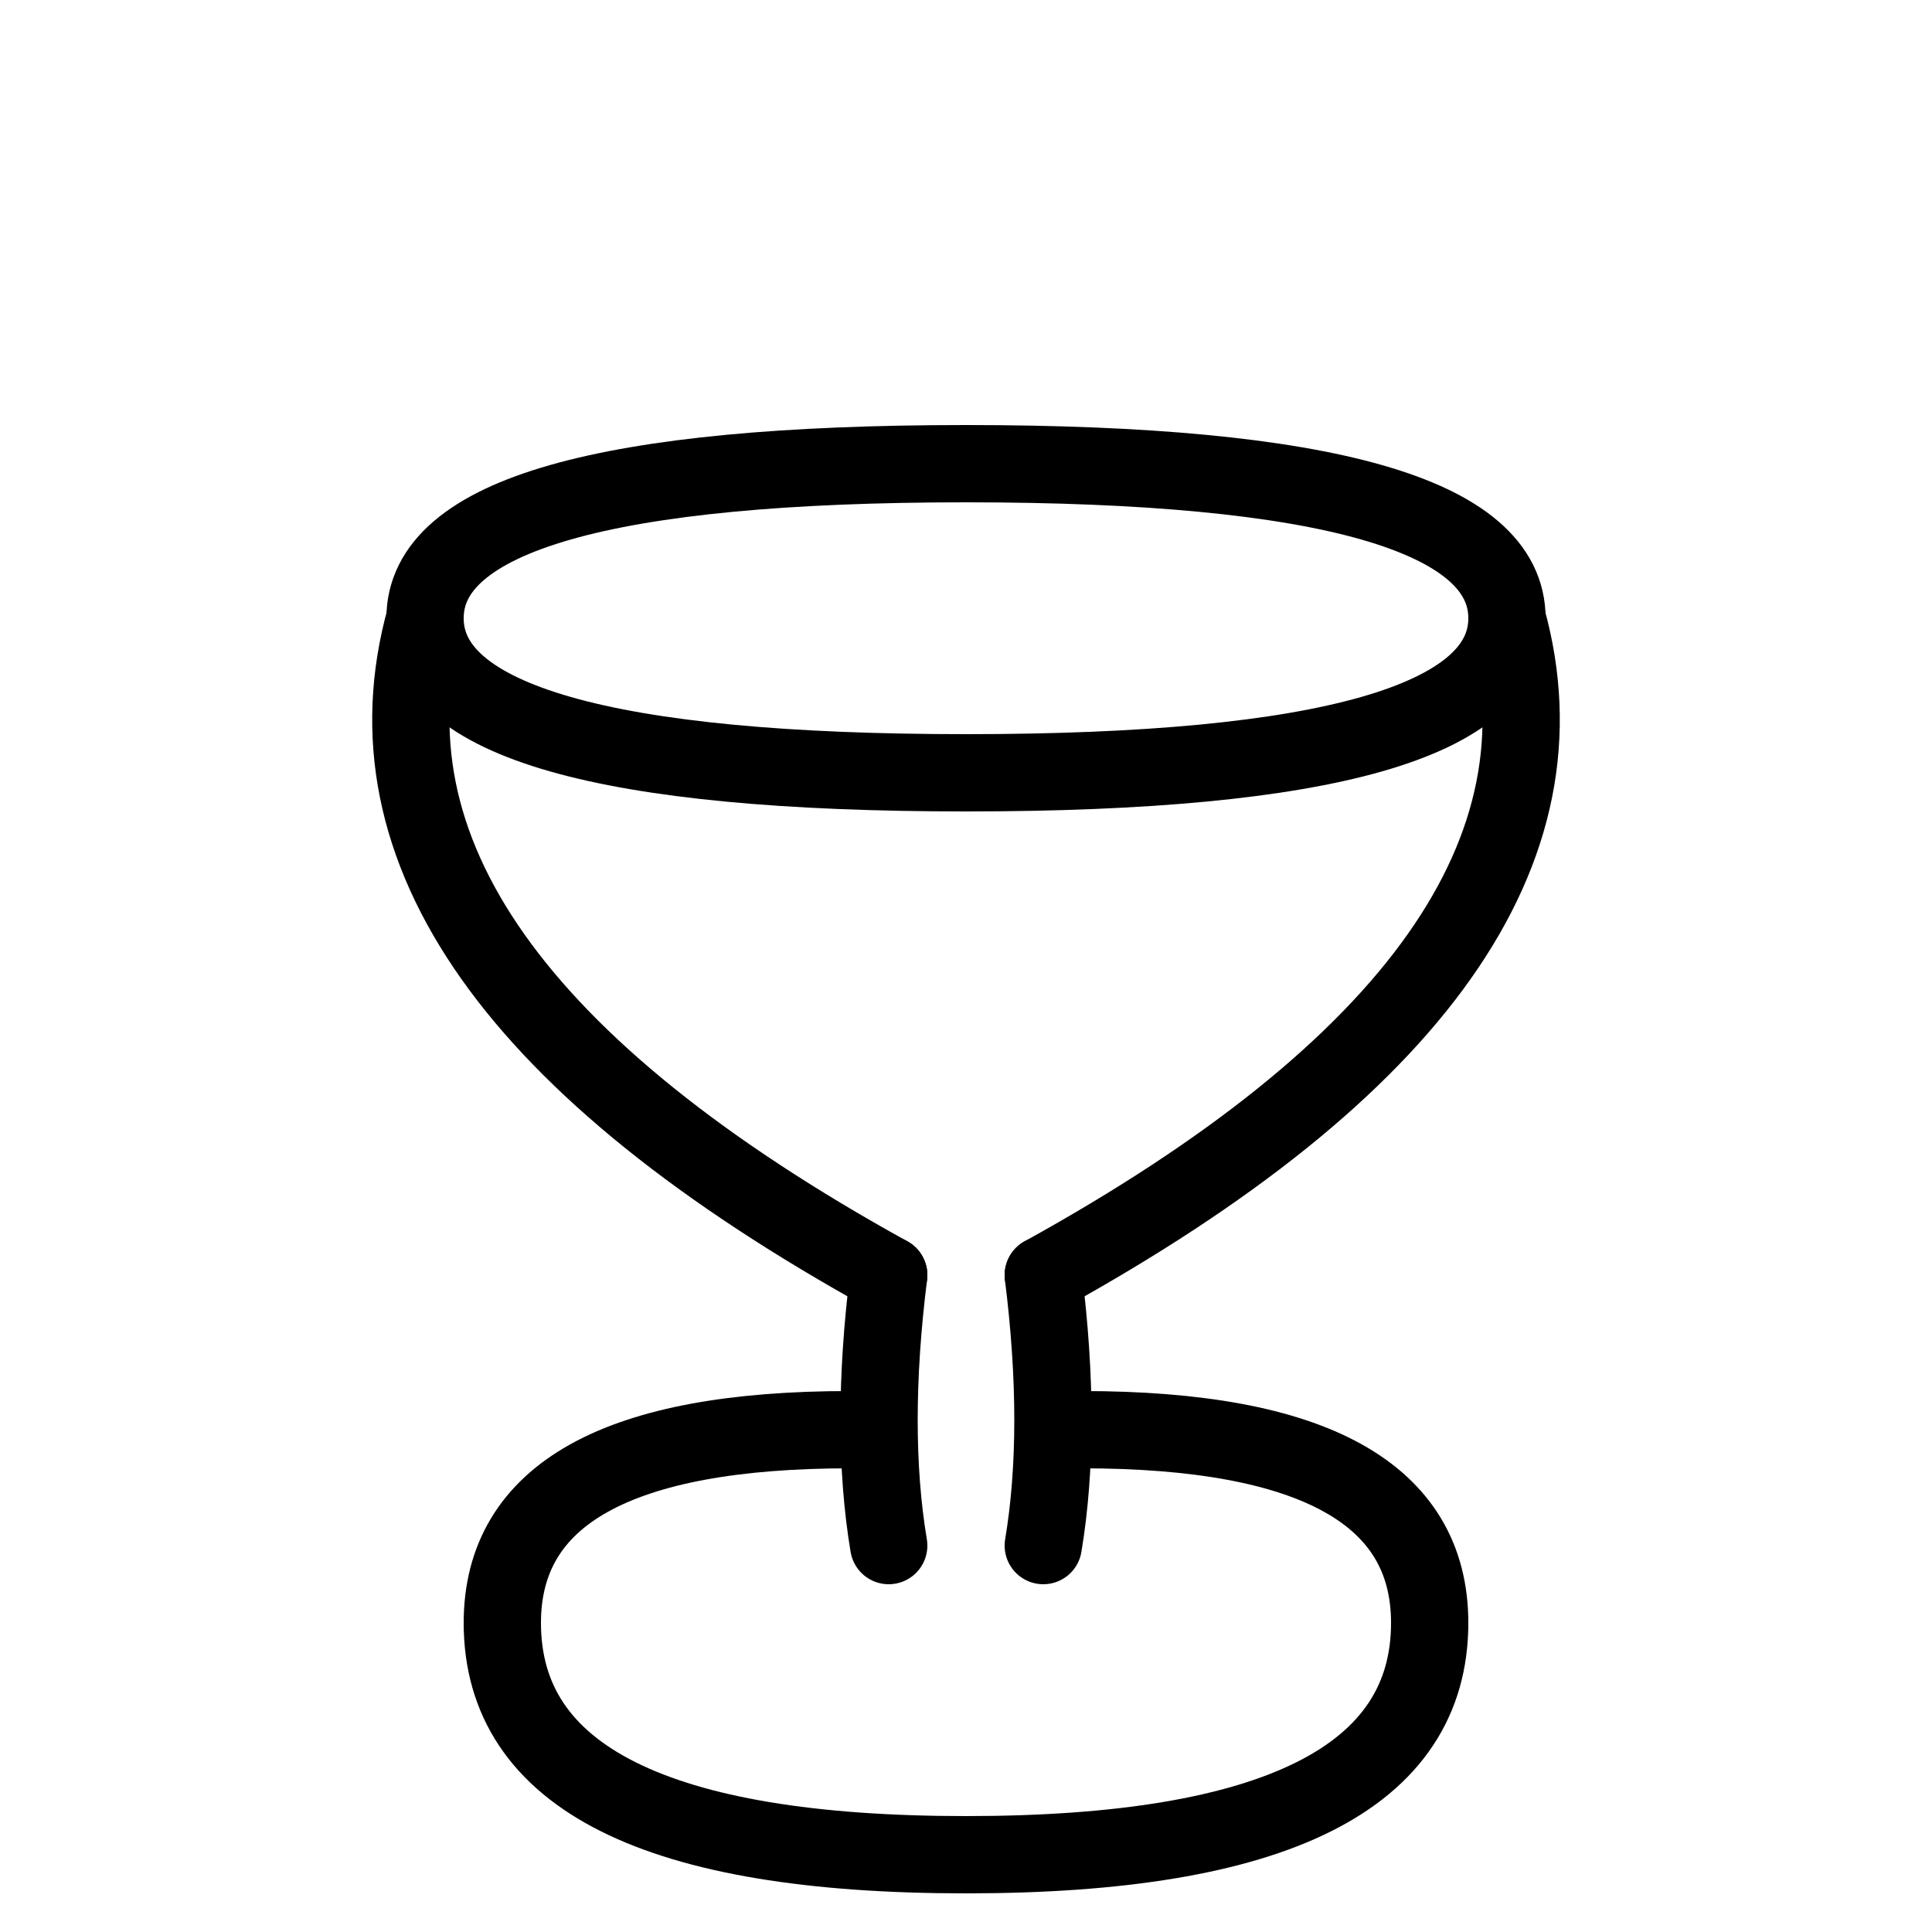
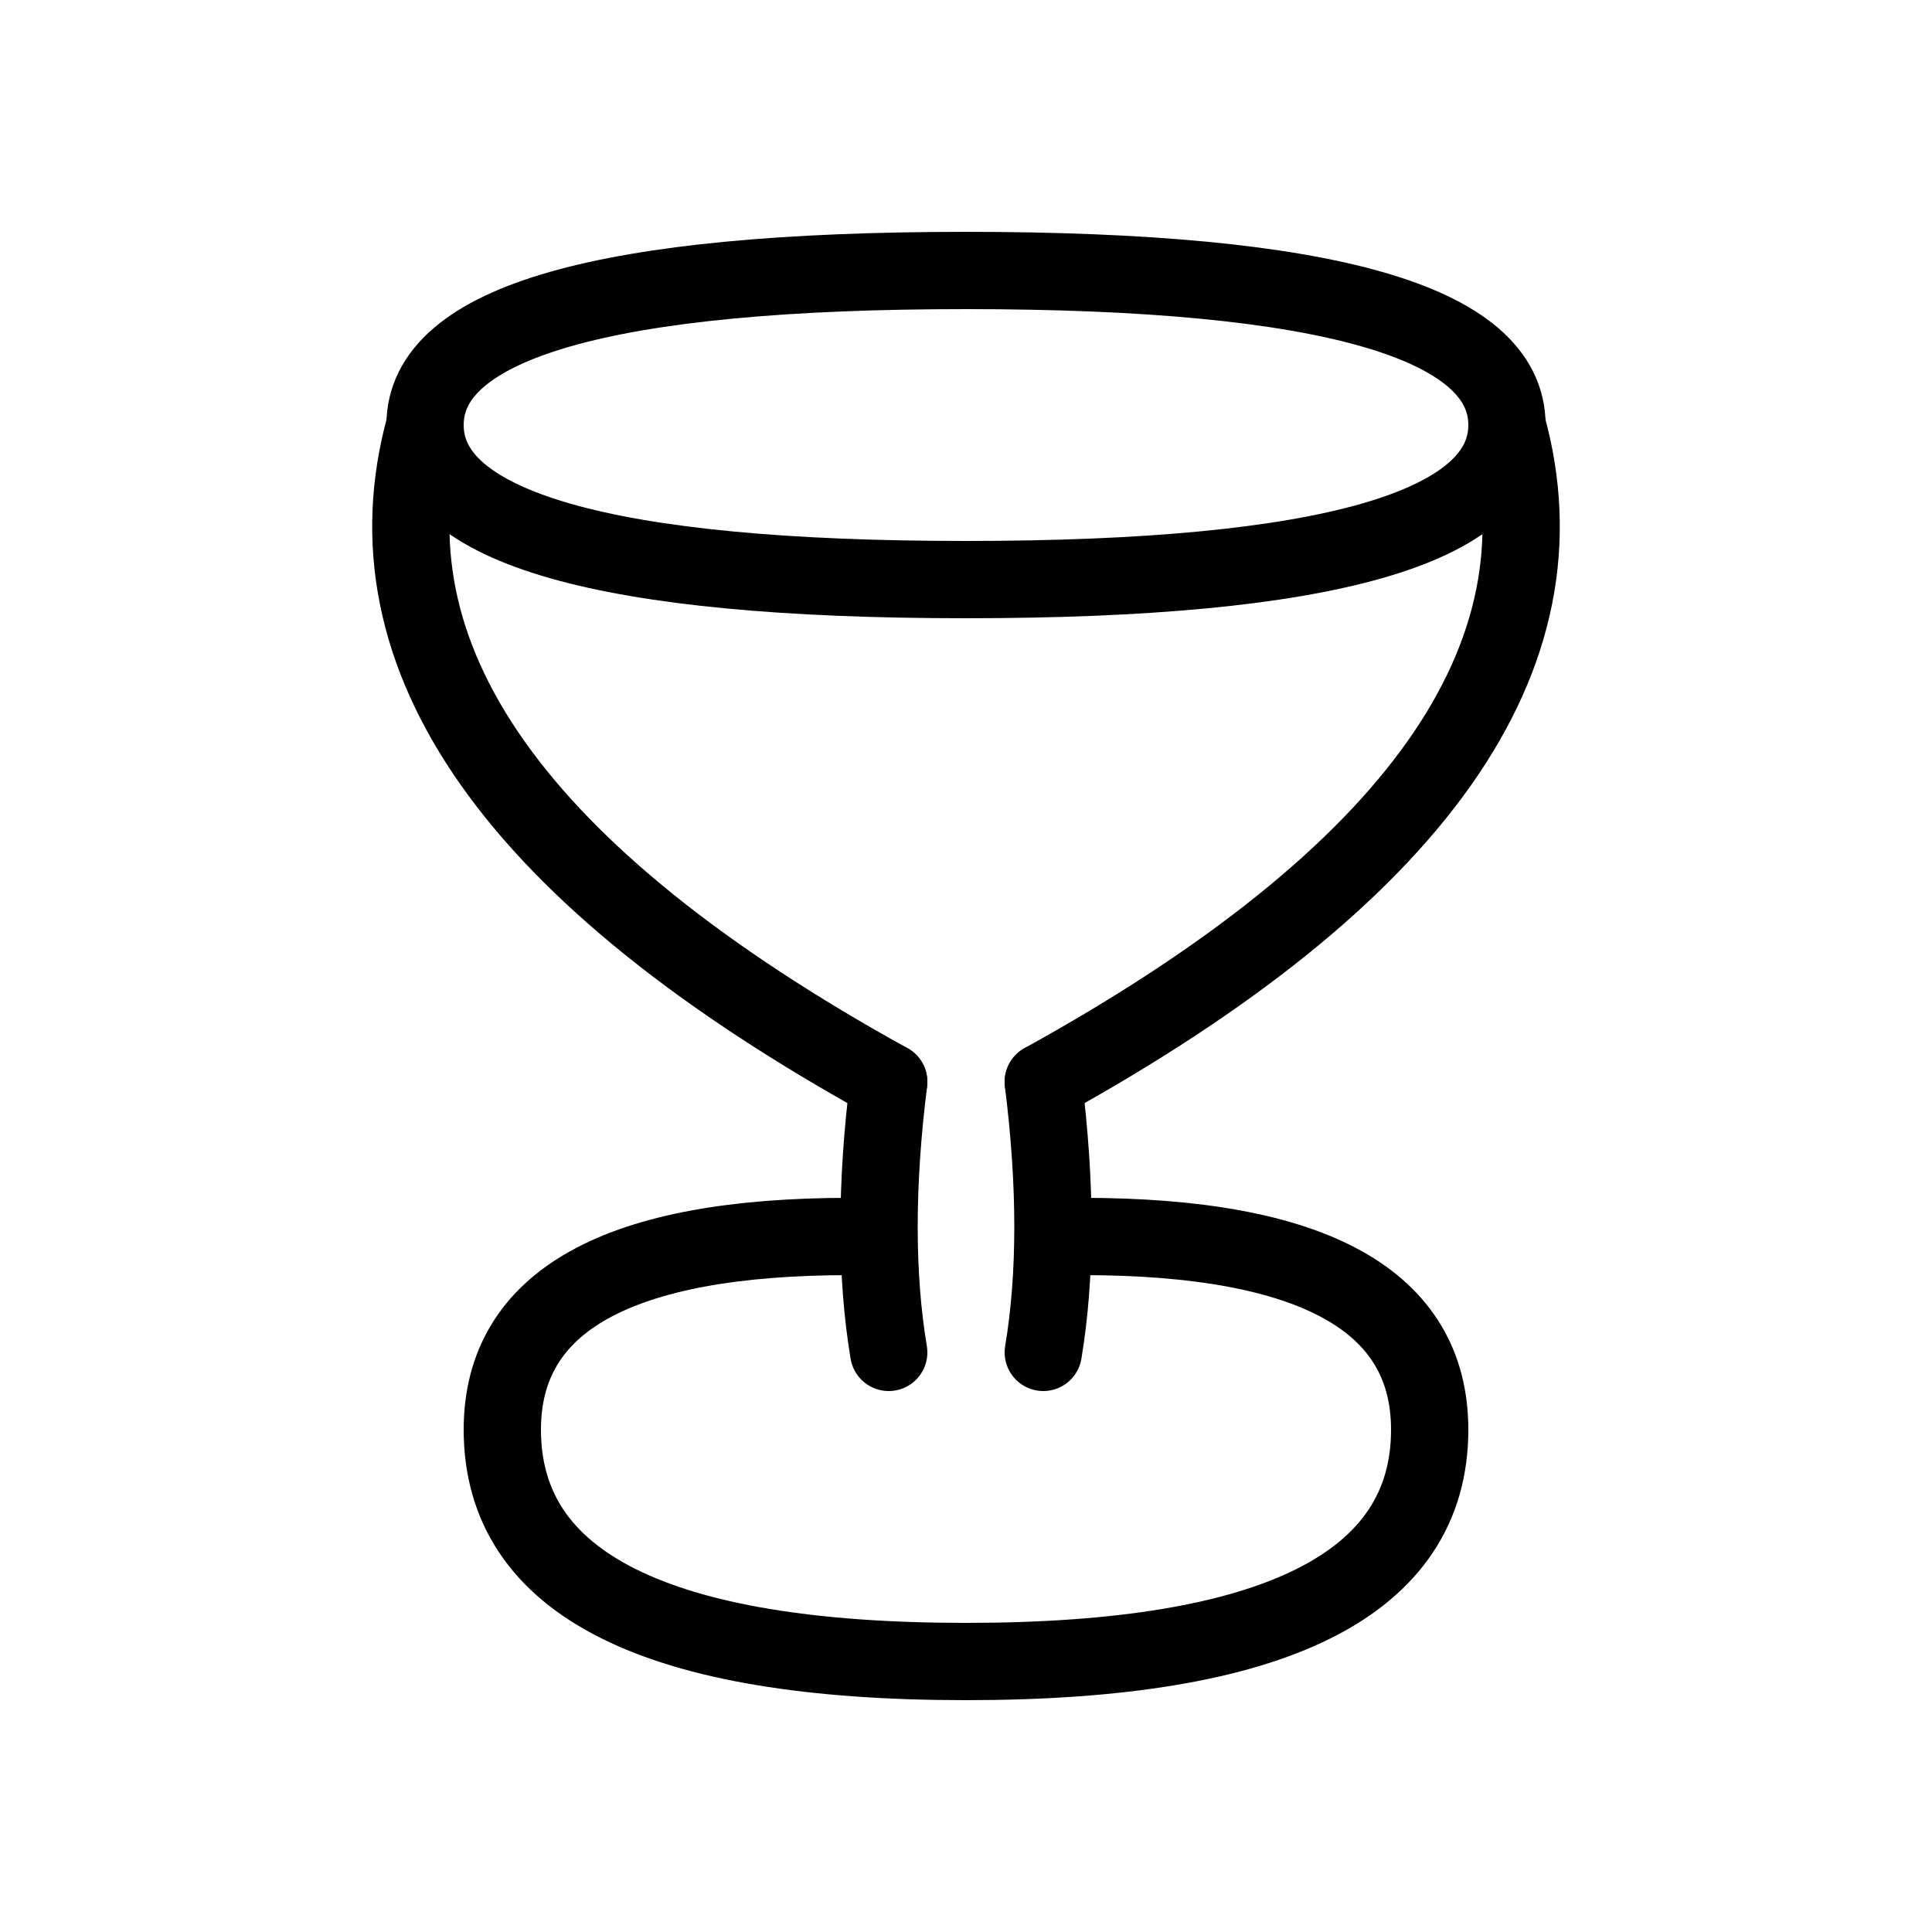
- <svg xmlns="http://www.w3.org/2000/svg" viewBox="0 0 100 100">
+ <svg xmlns="http://www.w3.org/2000/svg" viewBox="0 10 100 100">
  <g fill="none" stroke="currentColor" stroke-linecap="round" stroke-linejoin="round">
    <path d="M 26 84                  Q 26 96 50 96                  Q 74 96 74 84" stroke-width="4" />
    <path d="M 26 84                  Q 26 74 44 74" stroke-width="4" />
    <path d="M 56 74                  Q 74 74 74 84" stroke-width="4" />
    <path d="M 46 66 Q 45 74 46 80" stroke-width="4" />
    <path d="M 54 66 Q 55 74 54 80" stroke-width="4" />
    <path d="M 22 32 Q 17 50 46 66" stroke-width="4" />
    <path d="M 78 32 Q 83 50 54 66" stroke-width="4" />
    <path d="M 22 32 Q 22 40 50 40 Q 78 40 78 32 Q 78 24 50 24 Q 22 24 22 32" stroke-width="4" />
  </g>
</svg>
